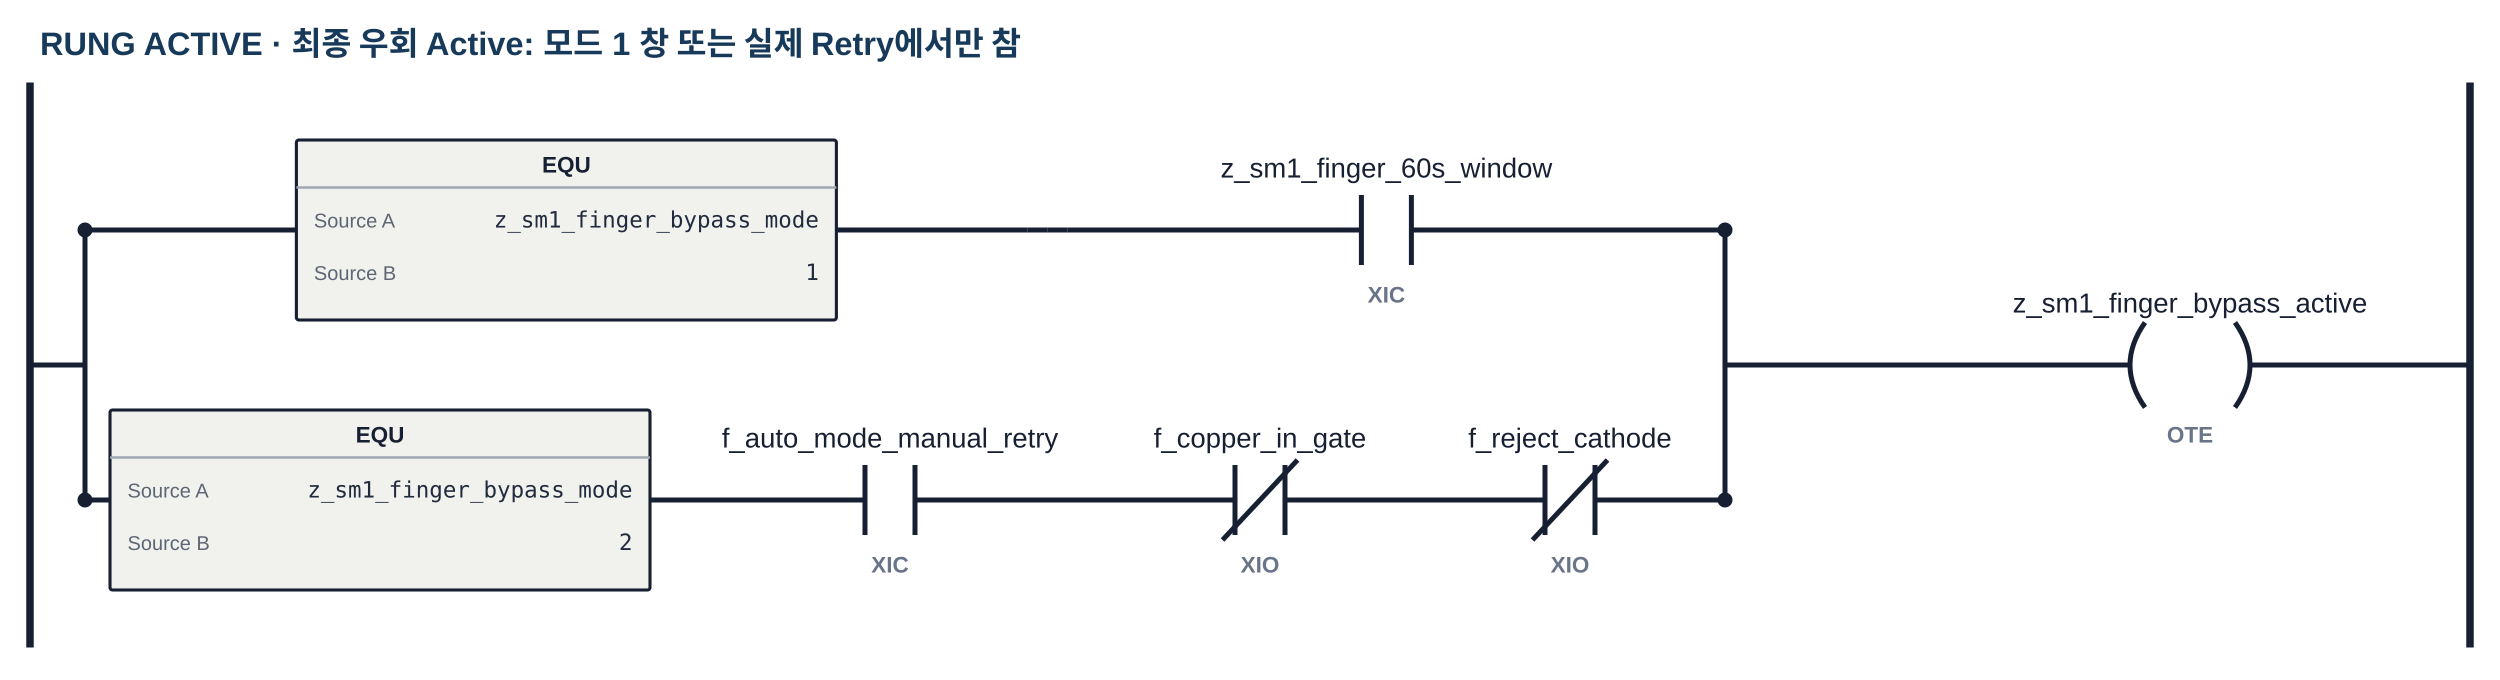
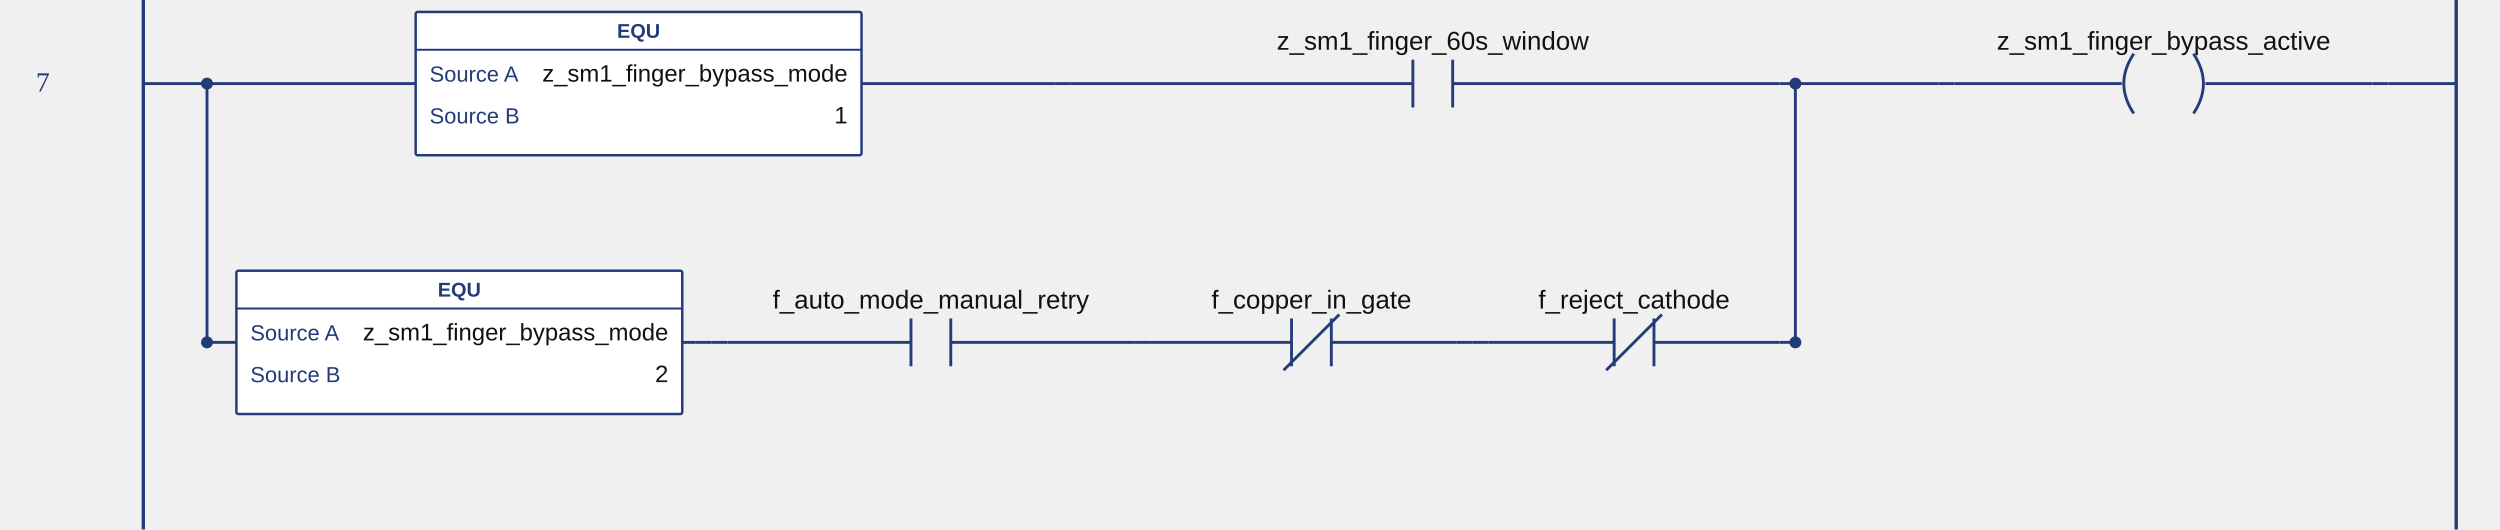
- <svg xmlns="http://www.w3.org/2000/svg" width="1000" height="272" viewBox="0 0 1000 272">
-   <rect width="100%" height="100%" fill="#ffffff" />
-   <text x="16" y="22" font-family="Segoe UI, Arial, sans-serif" font-size="13" font-weight="700" fill="#183A5A">RUNG ACTIVE · 최종 우회 Active: 모드 1 창 또는 실제 Retry에서만 참</text>
-   <g transform="translate(0,28)">
-     <style>.wire,.rail,.device{fill:none;stroke:#172033;stroke-width:2;vector-effect:non-scaling-stroke}.rail{stroke-width:3}.junction{fill:#172033}.label{font:11px 'Segoe UI',Arial,sans-serif;fill:#172033;text-anchor:middle}.op{font:700 9px 'Segoe UI',Arial,sans-serif;fill:#697488;text-anchor:middle}.mnemonic{fill:#172033}.arg-label{font:8px 'Segoe UI',Arial,sans-serif;fill:#5d6673}.arg-value{font:9px 'SFMono-Regular',Consolas,monospace;fill:#202b3d;text-anchor:end}.block{fill:#f1f1ee;stroke:#172033;stroke-width:1.25}.divider{stroke:#9fa7b1;stroke-width:1}.unknown{fill:#f8f2e7;stroke:#9a6b18}</style>
-     <line class="rail" x1="12" y1="5" x2="12" y2="231" />
-     <line class="rail" x1="988" y1="5" x2="988" y2="231" />
-     <line class="wire" x1="12" y1="118" x2="34" y2="118" />
-     <line class="wire" x1="34" y1="64" x2="34" y2="172" />
-     <line class="wire" x1="690" y1="64" x2="690" y2="172" />
-     <circle class="junction" cx="34" cy="64" r="3" />
-     <circle class="junction" cx="690" cy="64" r="3" />
-     <line class="wire" x1="34" y1="64" x2="42" y2="64" />
-     <line class="wire" x1="411.114" y1="64" x2="419.114" y2="64" />
-     <rect class="block " x="118.557" y="28" width="216" height="72" rx="1" />
-     <text class="op mnemonic" x="226.557" y="41">EQU</text>
-     <line class="divider" x1="118.557" y1="47" x2="334.557" y2="47" />
-     <text class="arg-label" x="125.557" y="63">Source A</text>
-     <text class="arg-value" x="327.557" y="63">z_sm1_finger_bypass_mode</text>
-     <text class="arg-label" x="125.557" y="84">Source B</text>
-     <text class="arg-value" x="327.557" y="84">1</text>
-     <line class="wire" x1="42" y1="64" x2="118.557" y2="64" />
-     <line class="wire" x1="334.557" y1="64" x2="411.114" y2="64" />
-     <line class="wire" x1="419.114" y1="64" x2="427.114" y2="64" />
-     <line class="wire" x1="682" y1="64" x2="690" y2="64" />
-     <text class="label" x="554.557" y="43">z_sm1_finger_60s_window</text>
-     <line class="device" x1="544.557" y1="50" x2="544.557" y2="78" />
-     <line class="device" x1="564.557" y1="50" x2="564.557" y2="78" />
-     <line class="wire" x1="427.114" y1="64" x2="544.557" y2="64" />
-     <line class="wire" x1="564.557" y1="64" x2="682" y2="64" />
-     <text class="op" x="554.557" y="93">XIC</text>
-     <circle class="junction" cx="34" cy="172" r="3" />
-     <circle class="junction" cx="690" cy="172" r="3" />
-     <line class="wire" x1="34" y1="172" x2="42" y2="172" />
-     <line class="wire" x1="262" y1="172" x2="270" y2="172" />
-     <rect class="block " x="44" y="136" width="216" height="72" rx="1" />
-     <text class="op mnemonic" x="152" y="149">EQU</text>
-     <line class="divider" x1="44" y1="155" x2="260" y2="155" />
-     <text class="arg-label" x="51" y="171">Source A</text>
-     <text class="arg-value" x="253" y="171">z_sm1_finger_bypass_mode</text>
-     <text class="arg-label" x="51" y="192">Source B</text>
-     <text class="arg-value" x="253" y="192">2</text>
-     <line class="wire" x1="42" y1="172" x2="44" y2="172" />
-     <line class="wire" x1="260" y1="172" x2="262" y2="172" />
-     <line class="wire" x1="270" y1="172" x2="278" y2="172" />
-     <line class="wire" x1="434" y1="172" x2="442" y2="172" />
-     <text class="label" x="356" y="151">f_auto_mode_manual_retry</text>
-     <line class="device" x1="346" y1="158" x2="346" y2="186" />
-     <line class="device" x1="366" y1="158" x2="366" y2="186" />
-     <line class="wire" x1="278" y1="172" x2="346" y2="172" />
-     <line class="wire" x1="366" y1="172" x2="434" y2="172" />
-     <text class="op" x="356" y="201">XIC</text>
-     <line class="wire" x1="442" y1="172" x2="450" y2="172" />
-     <line class="wire" x1="558" y1="172" x2="566" y2="172" />
-     <text class="label" x="504" y="151">f_copper_in_gate</text>
-     <line class="device" x1="494" y1="158" x2="494" y2="186" />
-     <line class="device" x1="514" y1="158" x2="514" y2="186" />
-     <line class="device" x1="489" y1="188" x2="519" y2="156" />
-     <line class="wire" x1="450" y1="172" x2="494" y2="172" />
-     <line class="wire" x1="514" y1="172" x2="558" y2="172" />
-     <text class="op" x="504" y="201">XIO</text>
-     <line class="wire" x1="566" y1="172" x2="574" y2="172" />
-     <line class="wire" x1="682" y1="172" x2="690" y2="172" />
-     <text class="label" x="628" y="151">f_reject_cathode</text>
-     <line class="device" x1="618" y1="158" x2="618" y2="186" />
-     <line class="device" x1="638" y1="158" x2="638" y2="186" />
-     <line class="device" x1="613" y1="188" x2="643" y2="156" />
-     <line class="wire" x1="574" y1="172" x2="618" y2="172" />
-     <line class="wire" x1="638" y1="172" x2="682" y2="172" />
-     <text class="op" x="628" y="201">XIO</text>
-     <line class="wire" x1="690" y1="118" x2="786" y2="118" />
-     <line class="wire" x1="786" y1="118" x2="794" y2="118" />
-     <line class="wire" x1="958" y1="118" x2="966" y2="118" />
-     <text class="label" x="876" y="97">z_sm1_finger_bypass_active</text>
-     <path class="device" d="M 858 101 Q 846 118 858 135 M 894 101 Q 906 118 894 135" />
-     <line class="wire" x1="794" y1="118" x2="852" y2="118" />
-     <line class="wire" x1="900" y1="118" x2="958" y2="118" />
-     <text class="label" x="876" y="122" />
-     <text class="op" x="876" y="149">OTE</text>
-     <line class="wire" x1="966" y1="118" x2="988" y2="118" />
-   </g>
+ <svg xmlns="http://www.w3.org/2000/svg" width="1256" height="266" viewBox="0 0 1256 266" role="img" aria-label="Rung 7 ladder diagram">
+   <style>.wire,.rail,.device{fill:none;stroke:#243b7a;stroke-width:1.45;vector-effect:non-scaling-stroke}.wire.active,.device.active{stroke:#15b84e;stroke-width:4}.rail{stroke:#243b7a;stroke-width:1.7}.junction{fill:#243b7a}.rung-index{font:14px Georgia,'Times New Roman',serif;fill:#243b7a}.label{font:13px Arial,'Segoe UI',sans-serif;fill:#111;text-anchor:middle}.op{font:700 10px Arial,'Segoe UI',sans-serif;fill:#243b7a;text-anchor:middle}.mnemonic{fill:#243b7a}.arg-label{font:11px Arial,'Segoe UI',sans-serif;fill:#243b7a}.arg-value{font:12px Arial,'Segoe UI',sans-serif;fill:#111;text-anchor:end}.block{fill:#fff;stroke:#243b7a;stroke-width:1.25}.divider{stroke:#243b7a;stroke-width:1}.unknown{fill:#fff8e8;stroke:#9a6b18}</style>
+   <text class="rung-index" x="18" y="46">7</text>
+   <line class="rail" x1="72" y1="0" x2="72" y2="266" />
+   <line class="rail" x1="1234" y1="0" x2="1234" y2="266" />
+   <line class="wire" x1="72" y1="42" x2="104" y2="42" />
+   <line class="wire" x1="104" y1="42" x2="104" y2="172" />
+   <line class="wire" x1="902" y1="42" x2="902" y2="172" />
+   <circle class="junction" cx="104" cy="42" r="3" />
+   <circle class="junction" cx="902" cy="42" r="3" />
+   <line class="wire" x1="104" y1="42" x2="112" y2="42" />
+   <line class="wire" x1="529.657" y1="42" x2="537.657" y2="42" />
+   <rect class="block " x="208.829" y="6" width="224" height="72" rx="1" />
+   <text class="op mnemonic" x="320.829" y="19">EQU</text>
+   <line class="divider" x1="208.829" y1="25" x2="432.829" y2="25" />
+   <text class="arg-label" x="215.829" y="41">Source A</text>
+   <text class="arg-value" x="425.829" y="41">z_sm1_finger_bypass_mode</text>
+   <text class="arg-label" x="215.829" y="62">Source B</text>
+   <text class="arg-value" x="425.829" y="62">1</text>
+   <line class="wire" x1="112" y1="42" x2="208.829" y2="42" />
+   <line class="wire" x1="432.829" y1="42" x2="529.657" y2="42" />
+   <line class="wire" x1="537.657" y1="42" x2="545.657" y2="42" />
+   <line class="wire" x1="894" y1="42" x2="902" y2="42" />
+   <text class="label" x="719.829" y="25">z_sm1_finger_60s_window</text>
+   <line class="device" x1="709.829" y1="30" x2="709.829" y2="54" />
+   <line class="device" x1="729.829" y1="30" x2="729.829" y2="54" />
+   <line class="wire" x1="545.657" y1="42" x2="709.829" y2="42" />
+   <line class="wire" x1="729.829" y1="42" x2="894" y2="42" />
+   <circle class="junction" cx="104" cy="172" r="3" />
+   <circle class="junction" cx="902" cy="172" r="3" />
+   <line class="wire" x1="104" y1="172" x2="112" y2="172" />
+   <line class="wire" x1="349.531" y1="172" x2="357.531" y2="172" />
+   <rect class="block " x="118.766" y="136" width="224" height="72" rx="1" />
+   <text class="op mnemonic" x="230.766" y="149">EQU</text>
+   <line class="divider" x1="118.766" y1="155" x2="342.766" y2="155" />
+   <text class="arg-label" x="125.766" y="171">Source A</text>
+   <text class="arg-value" x="335.766" y="171">z_sm1_finger_bypass_mode</text>
+   <text class="arg-label" x="125.766" y="192">Source B</text>
+   <text class="arg-value" x="335.766" y="192">2</text>
+   <line class="wire" x1="112" y1="172" x2="118.766" y2="172" />
+   <line class="wire" x1="342.766" y1="172" x2="349.531" y2="172" />
+   <line class="wire" x1="357.531" y1="172" x2="365.531" y2="172" />
+   <line class="wire" x1="569.812" y1="172" x2="577.812" y2="172" />
+   <text class="label" x="467.672" y="155">f_auto_mode_manual_retry</text>
+   <line class="device" x1="457.672" y1="160" x2="457.672" y2="184" />
+   <line class="device" x1="477.672" y1="160" x2="477.672" y2="184" />
+   <line class="wire" x1="365.531" y1="172" x2="457.672" y2="172" />
+   <line class="wire" x1="477.672" y1="172" x2="569.812" y2="172" />
+   <line class="wire" x1="577.812" y1="172" x2="585.812" y2="172" />
+   <line class="wire" x1="731.906" y1="172" x2="739.906" y2="172" />
+   <text class="label" x="658.859" y="155">f_copper_in_gate</text>
+   <line class="device" x1="648.859" y1="160" x2="648.859" y2="184" />
+   <line class="device" x1="668.859" y1="160" x2="668.859" y2="184" />
+   <line class="device" x1="644.859" y1="186" x2="672.859" y2="158" />
+   <line class="wire" x1="585.812" y1="172" x2="648.859" y2="172" />
+   <line class="wire" x1="668.859" y1="172" x2="731.906" y2="172" />
+   <line class="wire" x1="739.906" y1="172" x2="747.906" y2="172" />
+   <line class="wire" x1="894" y1="172" x2="902" y2="172" />
+   <text class="label" x="820.953" y="155">f_reject_cathode</text>
+   <line class="device" x1="810.953" y1="160" x2="810.953" y2="184" />
+   <line class="device" x1="830.953" y1="160" x2="830.953" y2="184" />
+   <line class="device" x1="806.953" y1="186" x2="834.953" y2="158" />
+   <line class="wire" x1="747.906" y1="172" x2="810.953" y2="172" />
+   <line class="wire" x1="830.953" y1="172" x2="894" y2="172" />
+   <line class="wire" x1="902" y1="42" x2="974" y2="42" />
+   <line class="wire" x1="974" y1="42" x2="982" y2="42" />
+   <line class="wire" x1="1192" y1="42" x2="1200" y2="42" />
+   <text class="label" x="1087" y="25">z_sm1_finger_bypass_active</text>
+   <path class="device" d="M 1072 27 Q 1062 42 1072 57 M 1102 27 Q 1112 42 1102 57" />
+   <line class="wire" x1="982" y1="42" x2="1066" y2="42" />
+   <line class="wire" x1="1108" y1="42" x2="1192" y2="42" />
+   <text class="label" x="1087" y="46" />
+   <line class="wire" x1="1200" y1="42" x2="1234" y2="42" />
</svg>
